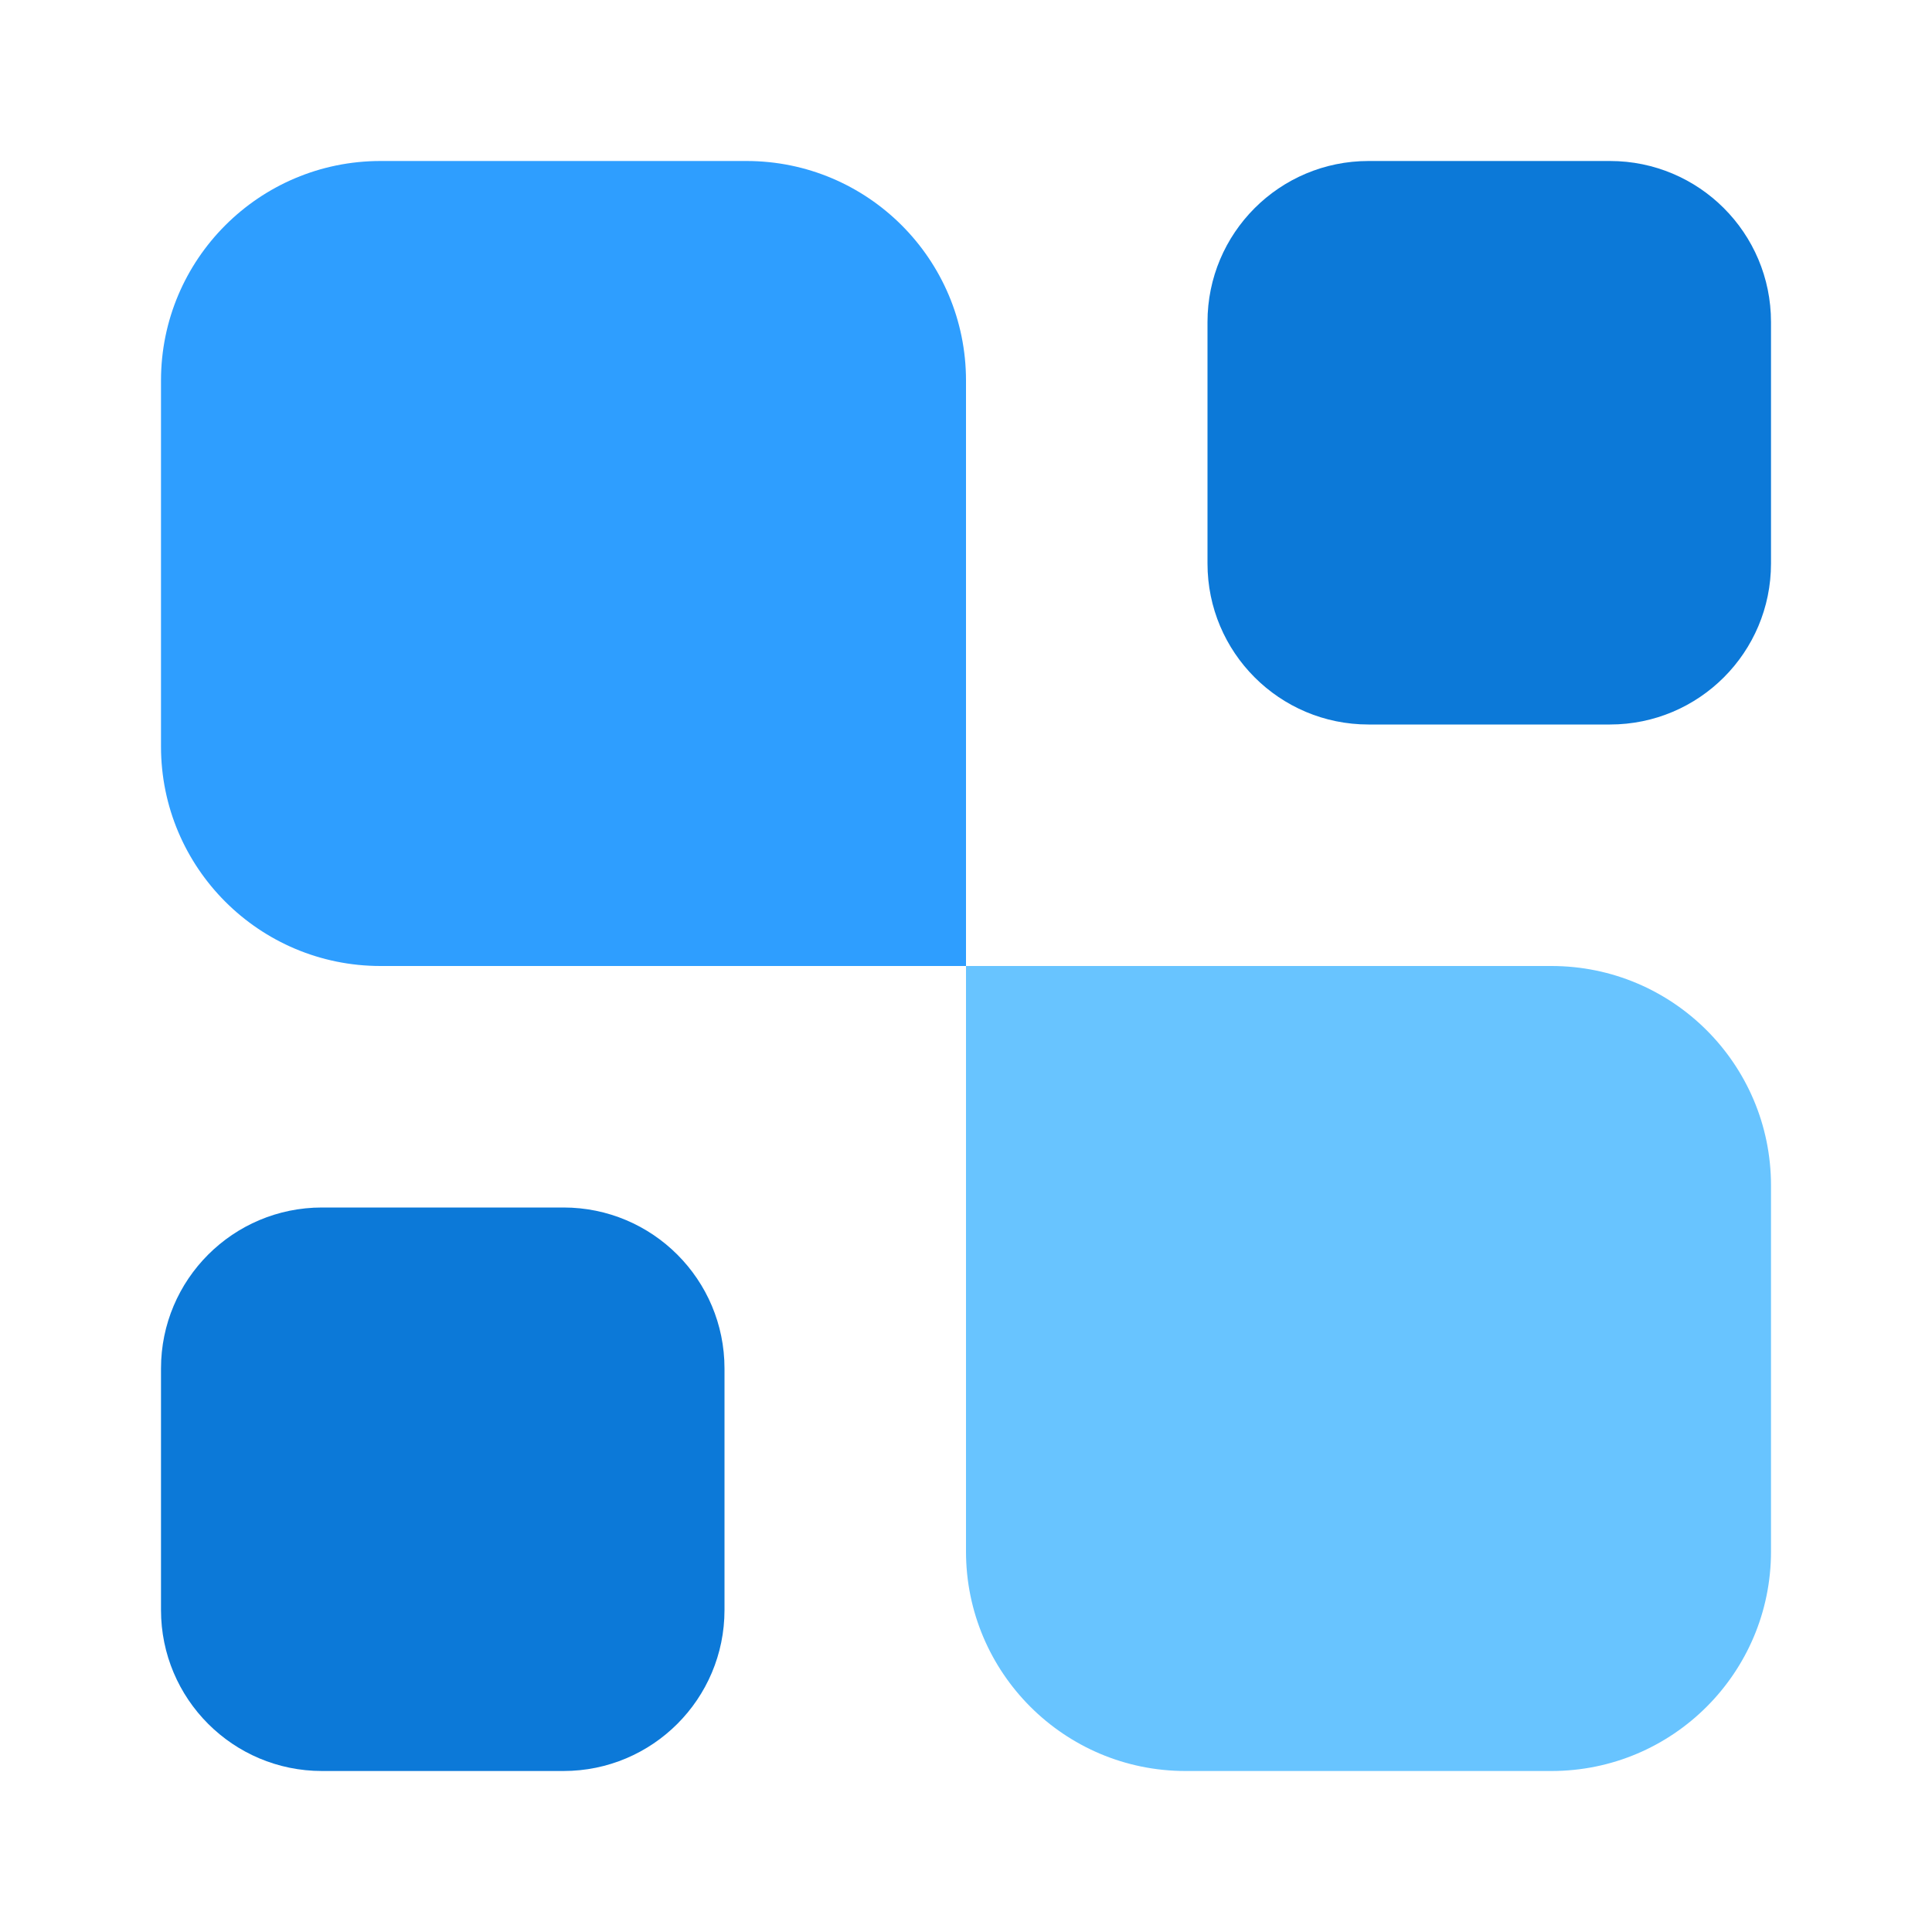
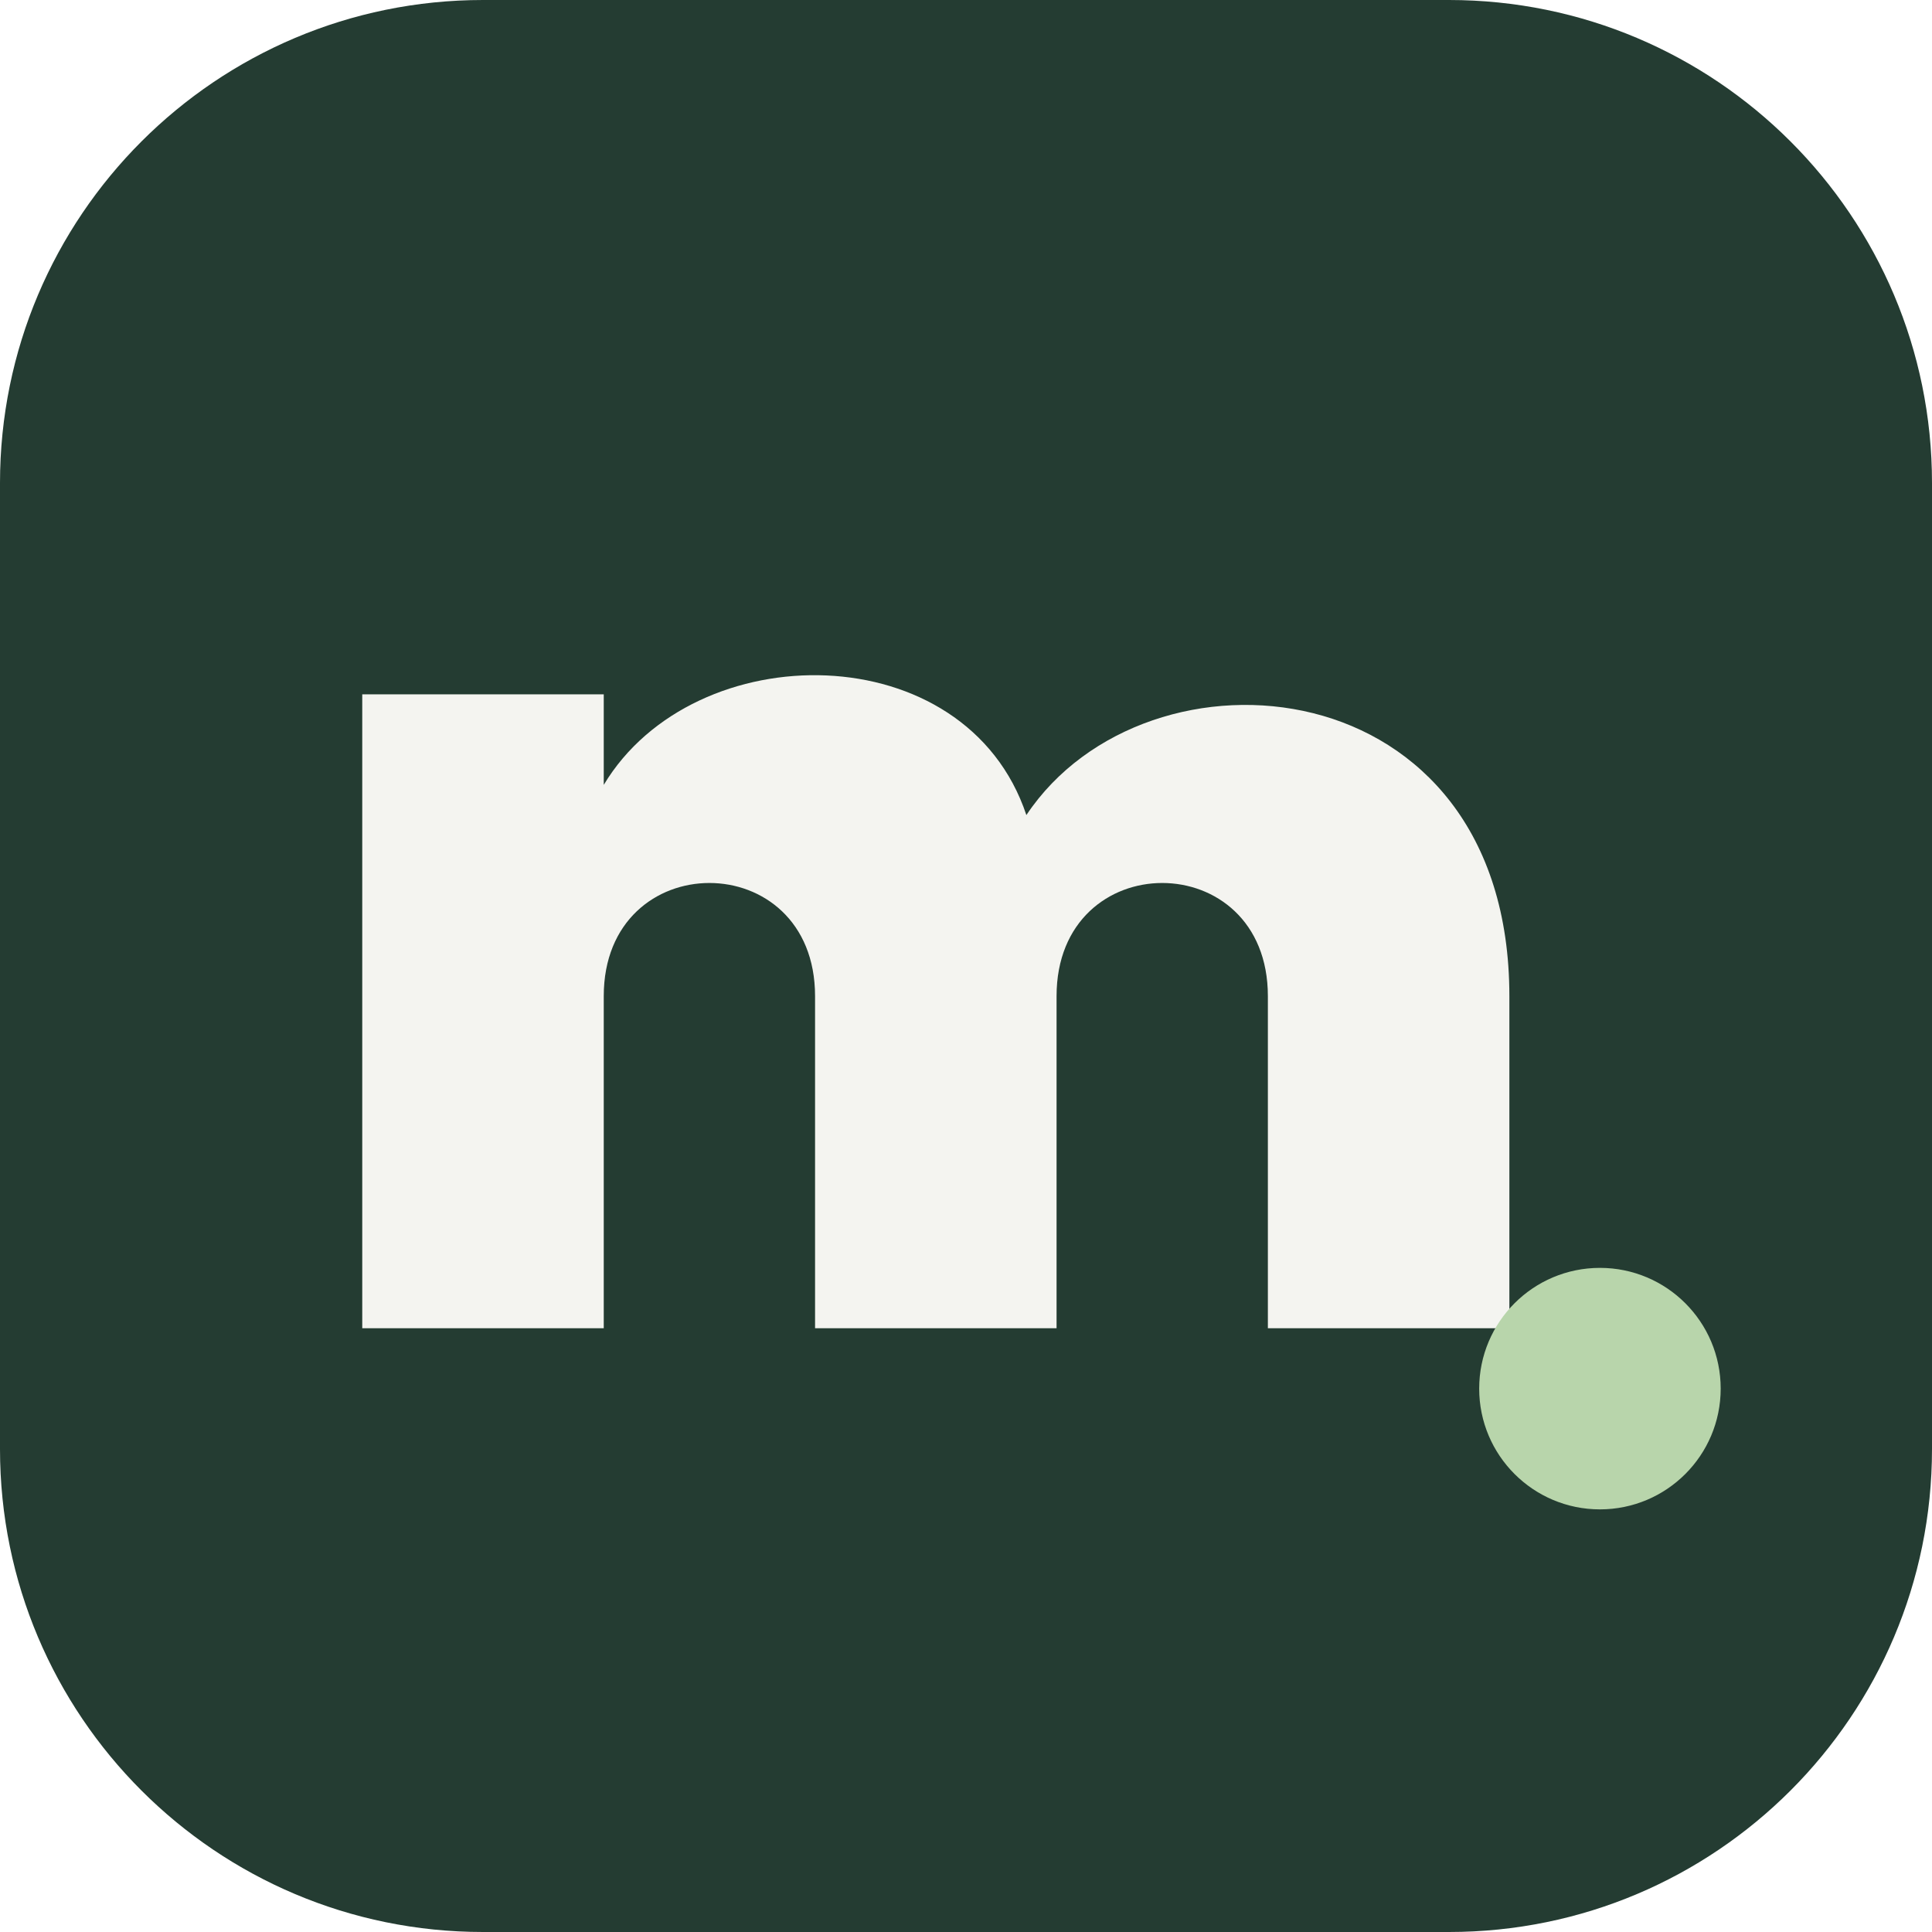
- <svg xmlns="http://www.w3.org/2000/svg" width="24" height="24" viewBox="0 0 24 24" fill="none">
-   <path d="M22 19.273C22 20.779 20.779 22 19.273 22H14.727C13.221 22 12 20.779 12 19.273V12H19.273C20.779 12 22 13.221 22 14.727V19.273Z" fill="#68C4FF" />
-   <path d="M20 2C21.105 2 22 2.895 22 4V7C22 8.105 21.105 9 20 9H17C15.895 9 15 8.105 15 7V4C15 2.895 15.895 2 17 2H20Z" fill="#0C79D8" />
-   <path d="M7 15C8.105 15 9 15.895 9 17V20C9 21.105 8.105 22 7 22H4C2.895 22 2 21.105 2 20V17C2 15.895 2.895 15 4 15H7Z" fill="#0C79D8" />
-   <path d="M12 12H4.727C3.221 12 2 10.779 2 9.273V4.727C2 3.221 3.221 2 4.727 2H9.273C10.779 2 12 3.221 12 4.727V12Z" fill="#2E9EFF" />
+ <svg xmlns="http://www.w3.org/2000/svg" viewBox="0 0 64 64">
+   <rect width="64" height="64" rx="16" fill="#243c32" />
+   <path d="M12 44V23h8v3c3-5 12-5 14 1 4-6 16-5 16 6v11h-8V33c0-5-7-5-7 0v11h-8V33c0-5-7-5-7 0v11z" fill="#f4f4f0" />
+   <circle cx="53" cy="46" r="4" fill="#b8d5ab" />
</svg>
